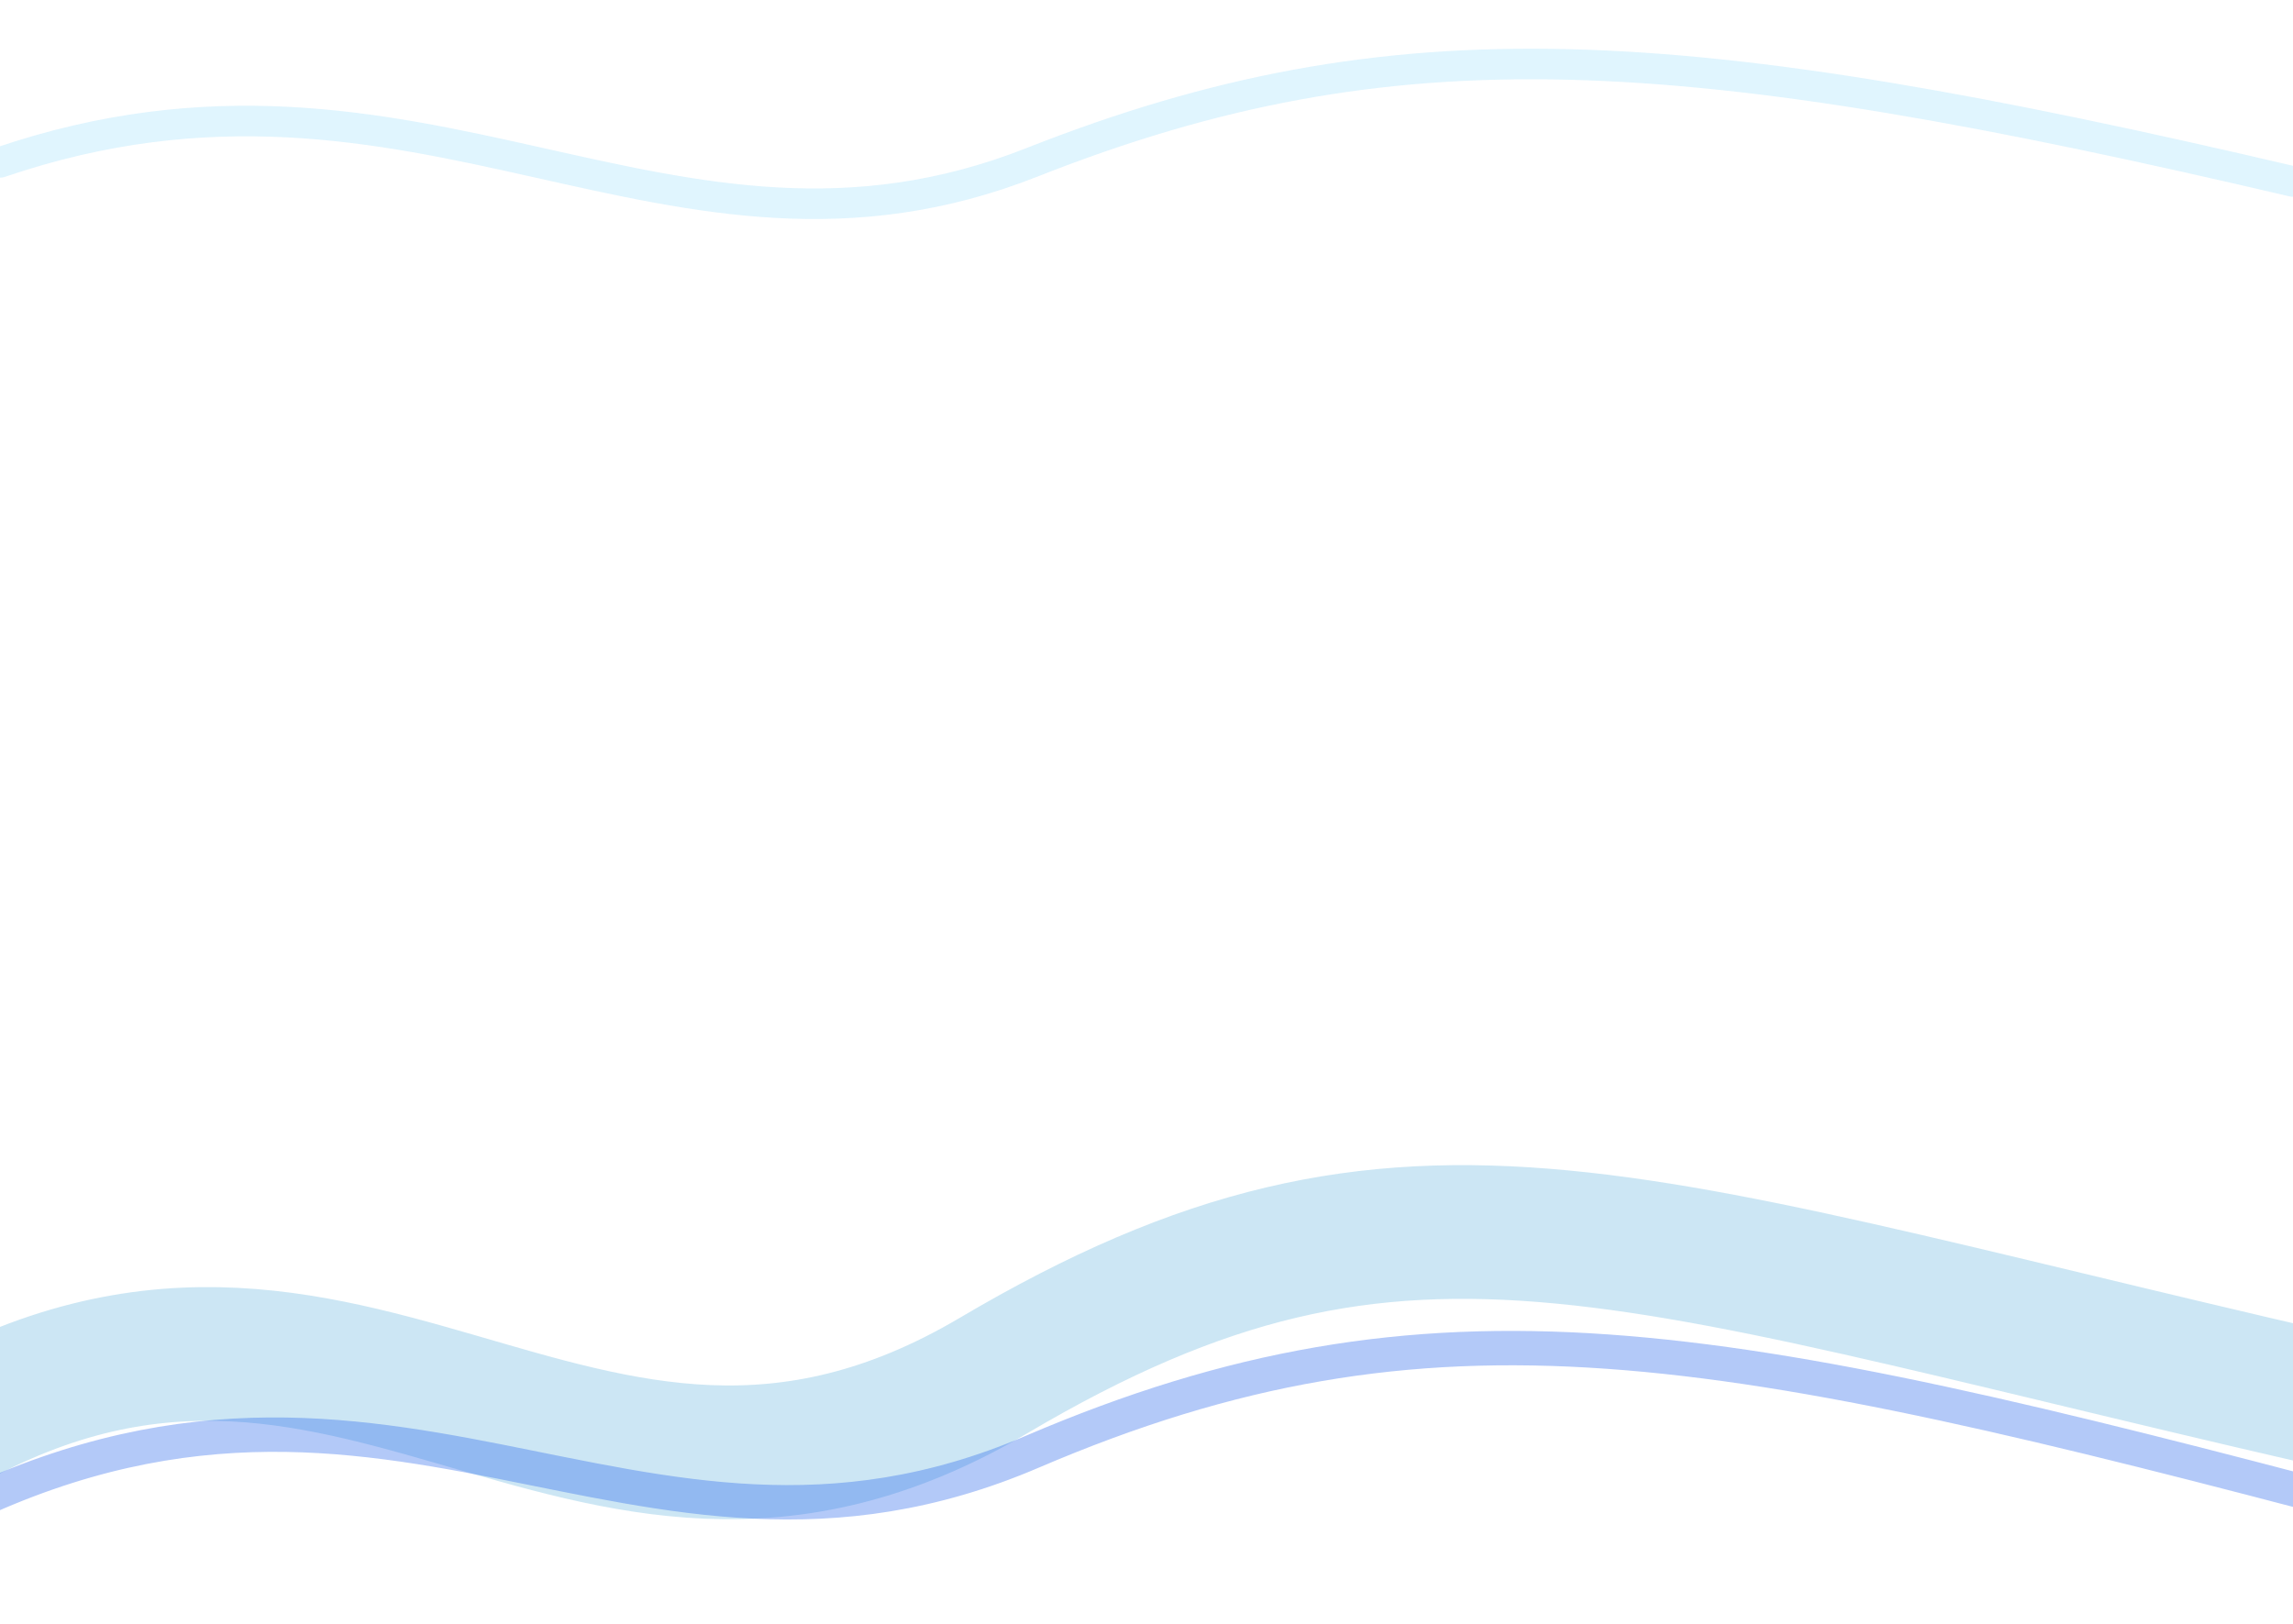
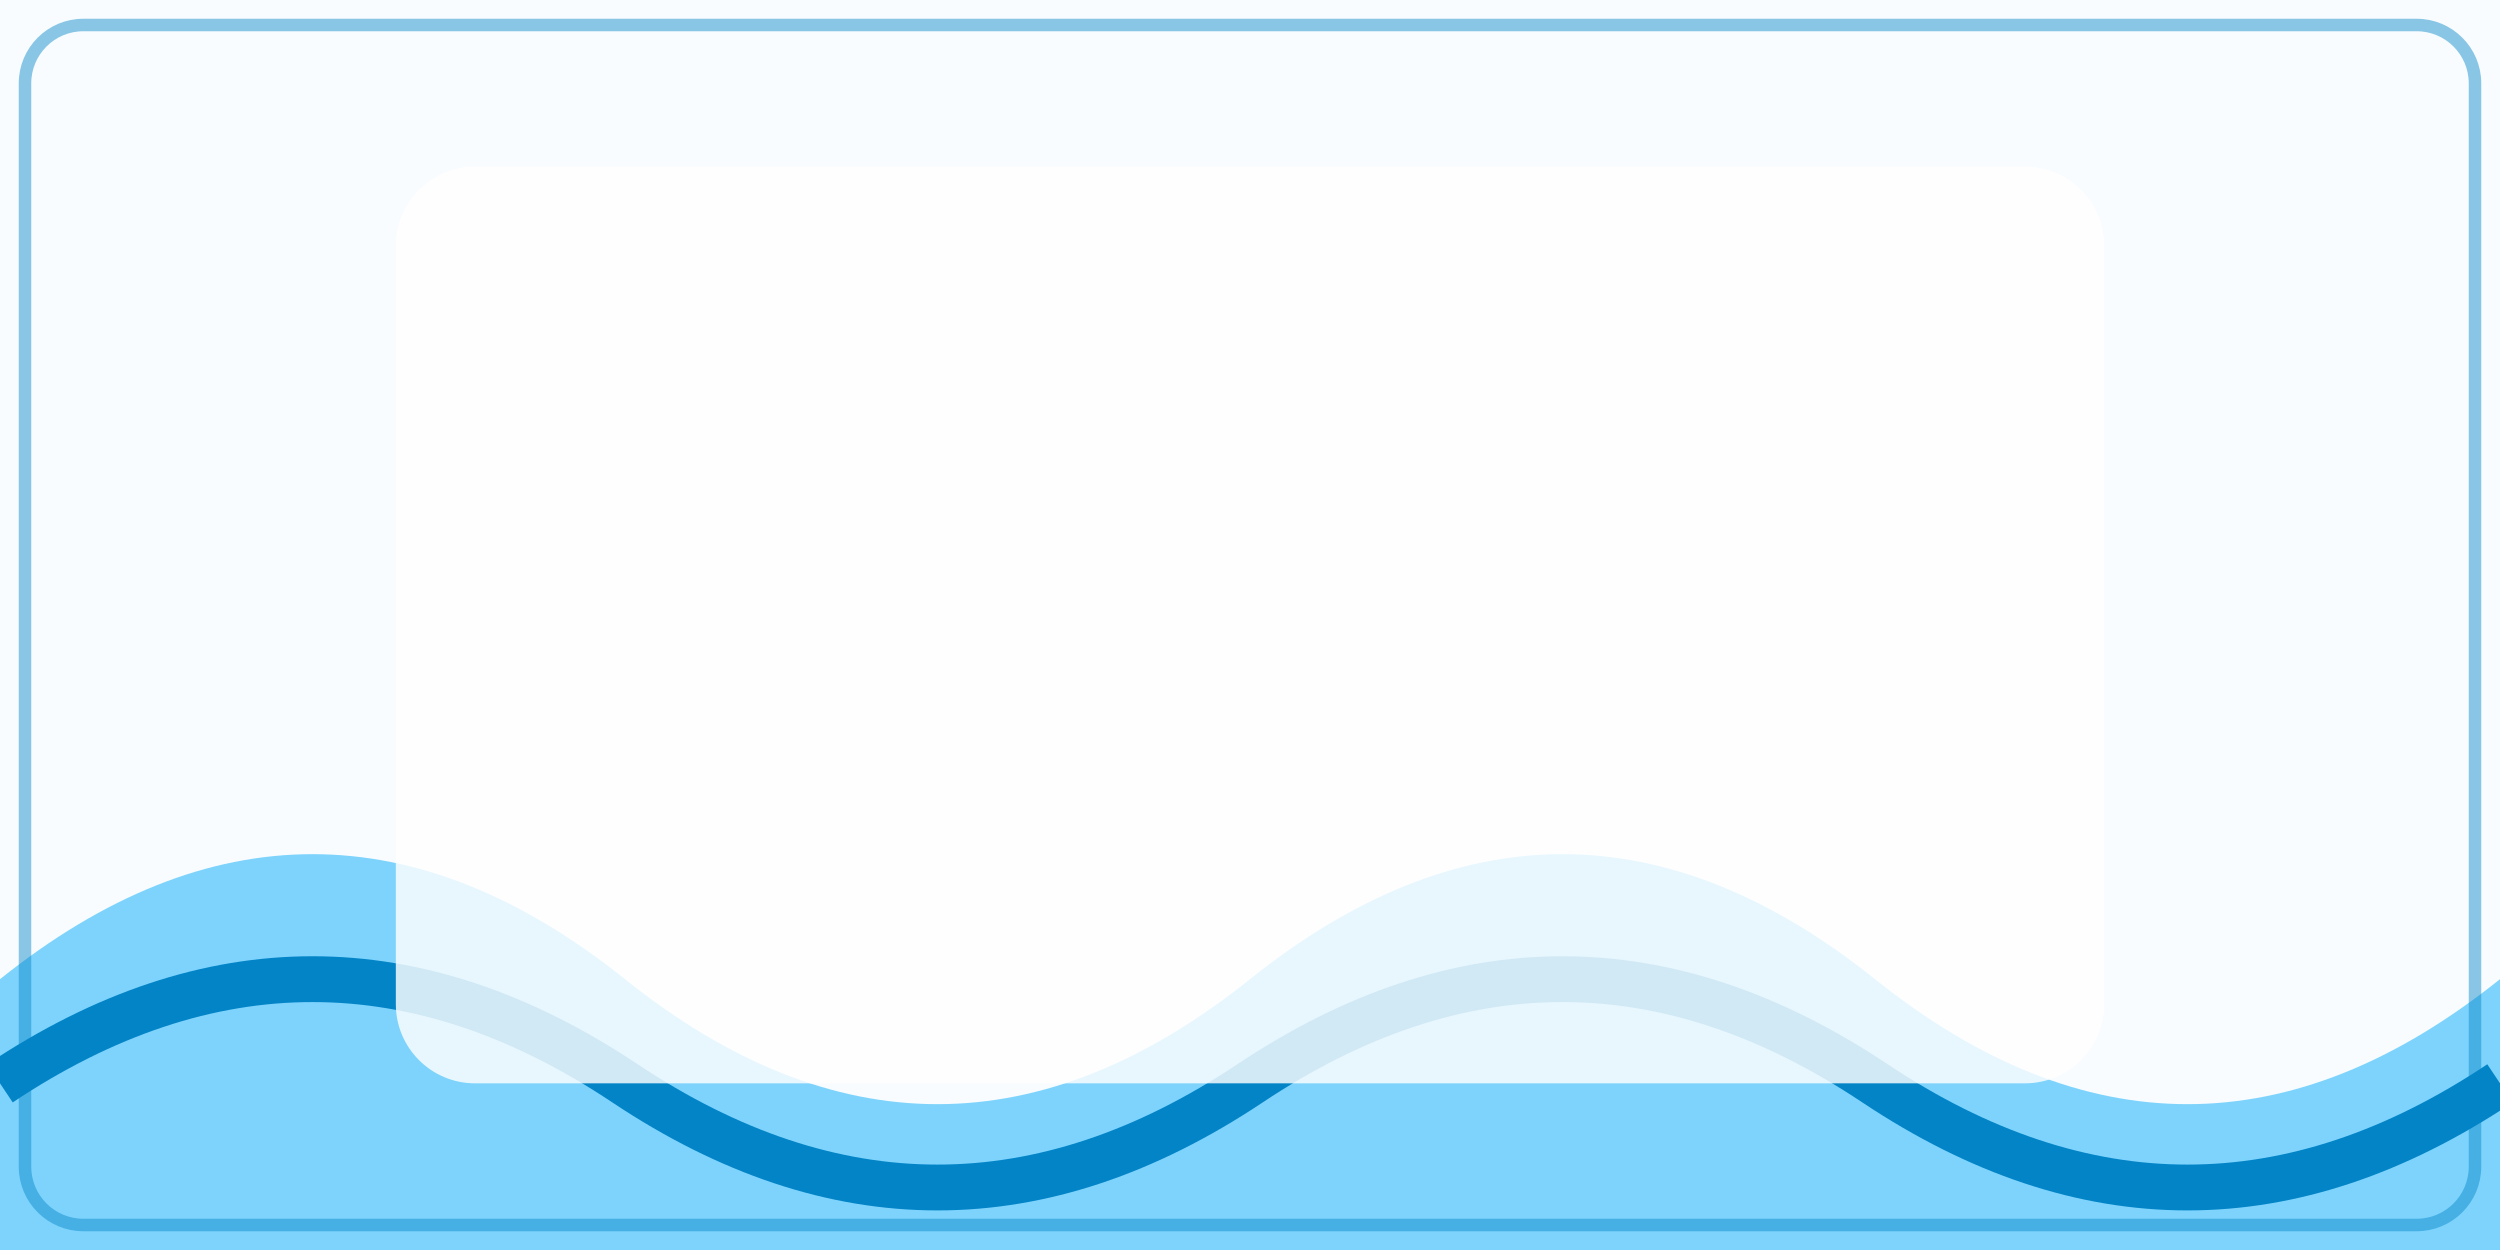
- <svg xmlns="http://www.w3.org/2000/svg" viewBox="0 0 1200 850">
-   <rect width="1200" height="850" fill="#fff" />
-   <rect width="1200" height="850" fill="#fff" />
-   <g fill="none" stroke-linecap="round">
-     <path d="M-50 760C180 610 300 850 520 720S850 650 1250 740" stroke="#0284c7" stroke-width="70" opacity=".20" />
-     <path d="M-40 800C200 670 330 850 540 760S900 700 1240 790" stroke="#2563eb" stroke-width="18" opacity=".35" />
-     <path d="M0 85C220 10 350 160 540 85S880 20 1200 95" stroke="#38bdf8" stroke-width="16" opacity=".16" />
-   </g>
+ <svg xmlns="http://www.w3.org/2000/svg" viewBox="0 0 1200 600">
+   <rect width="1200" height="600" fill="white" />
+   <rect width="1200" height="600" fill="#e0f2fe" opacity=".22" />
+   <path d="M0 470q150-120 300 0t300 0 300 0 300 0v130H0z" fill="#7dd3fc" />
+   <path d="M0 520q150-100 300 0t300 0 300 0 300 0" fill="none" stroke="#0284c7" stroke-width="22" />
+   <rect x="190" y="80" width="820" height="440" rx="38" fill="white" opacity=".82" />
+   <rect x="12" y="12" width="1176" height="576" rx="28" fill="none" stroke="#0284c7" stroke-width="6" opacity=".45" />
</svg>
